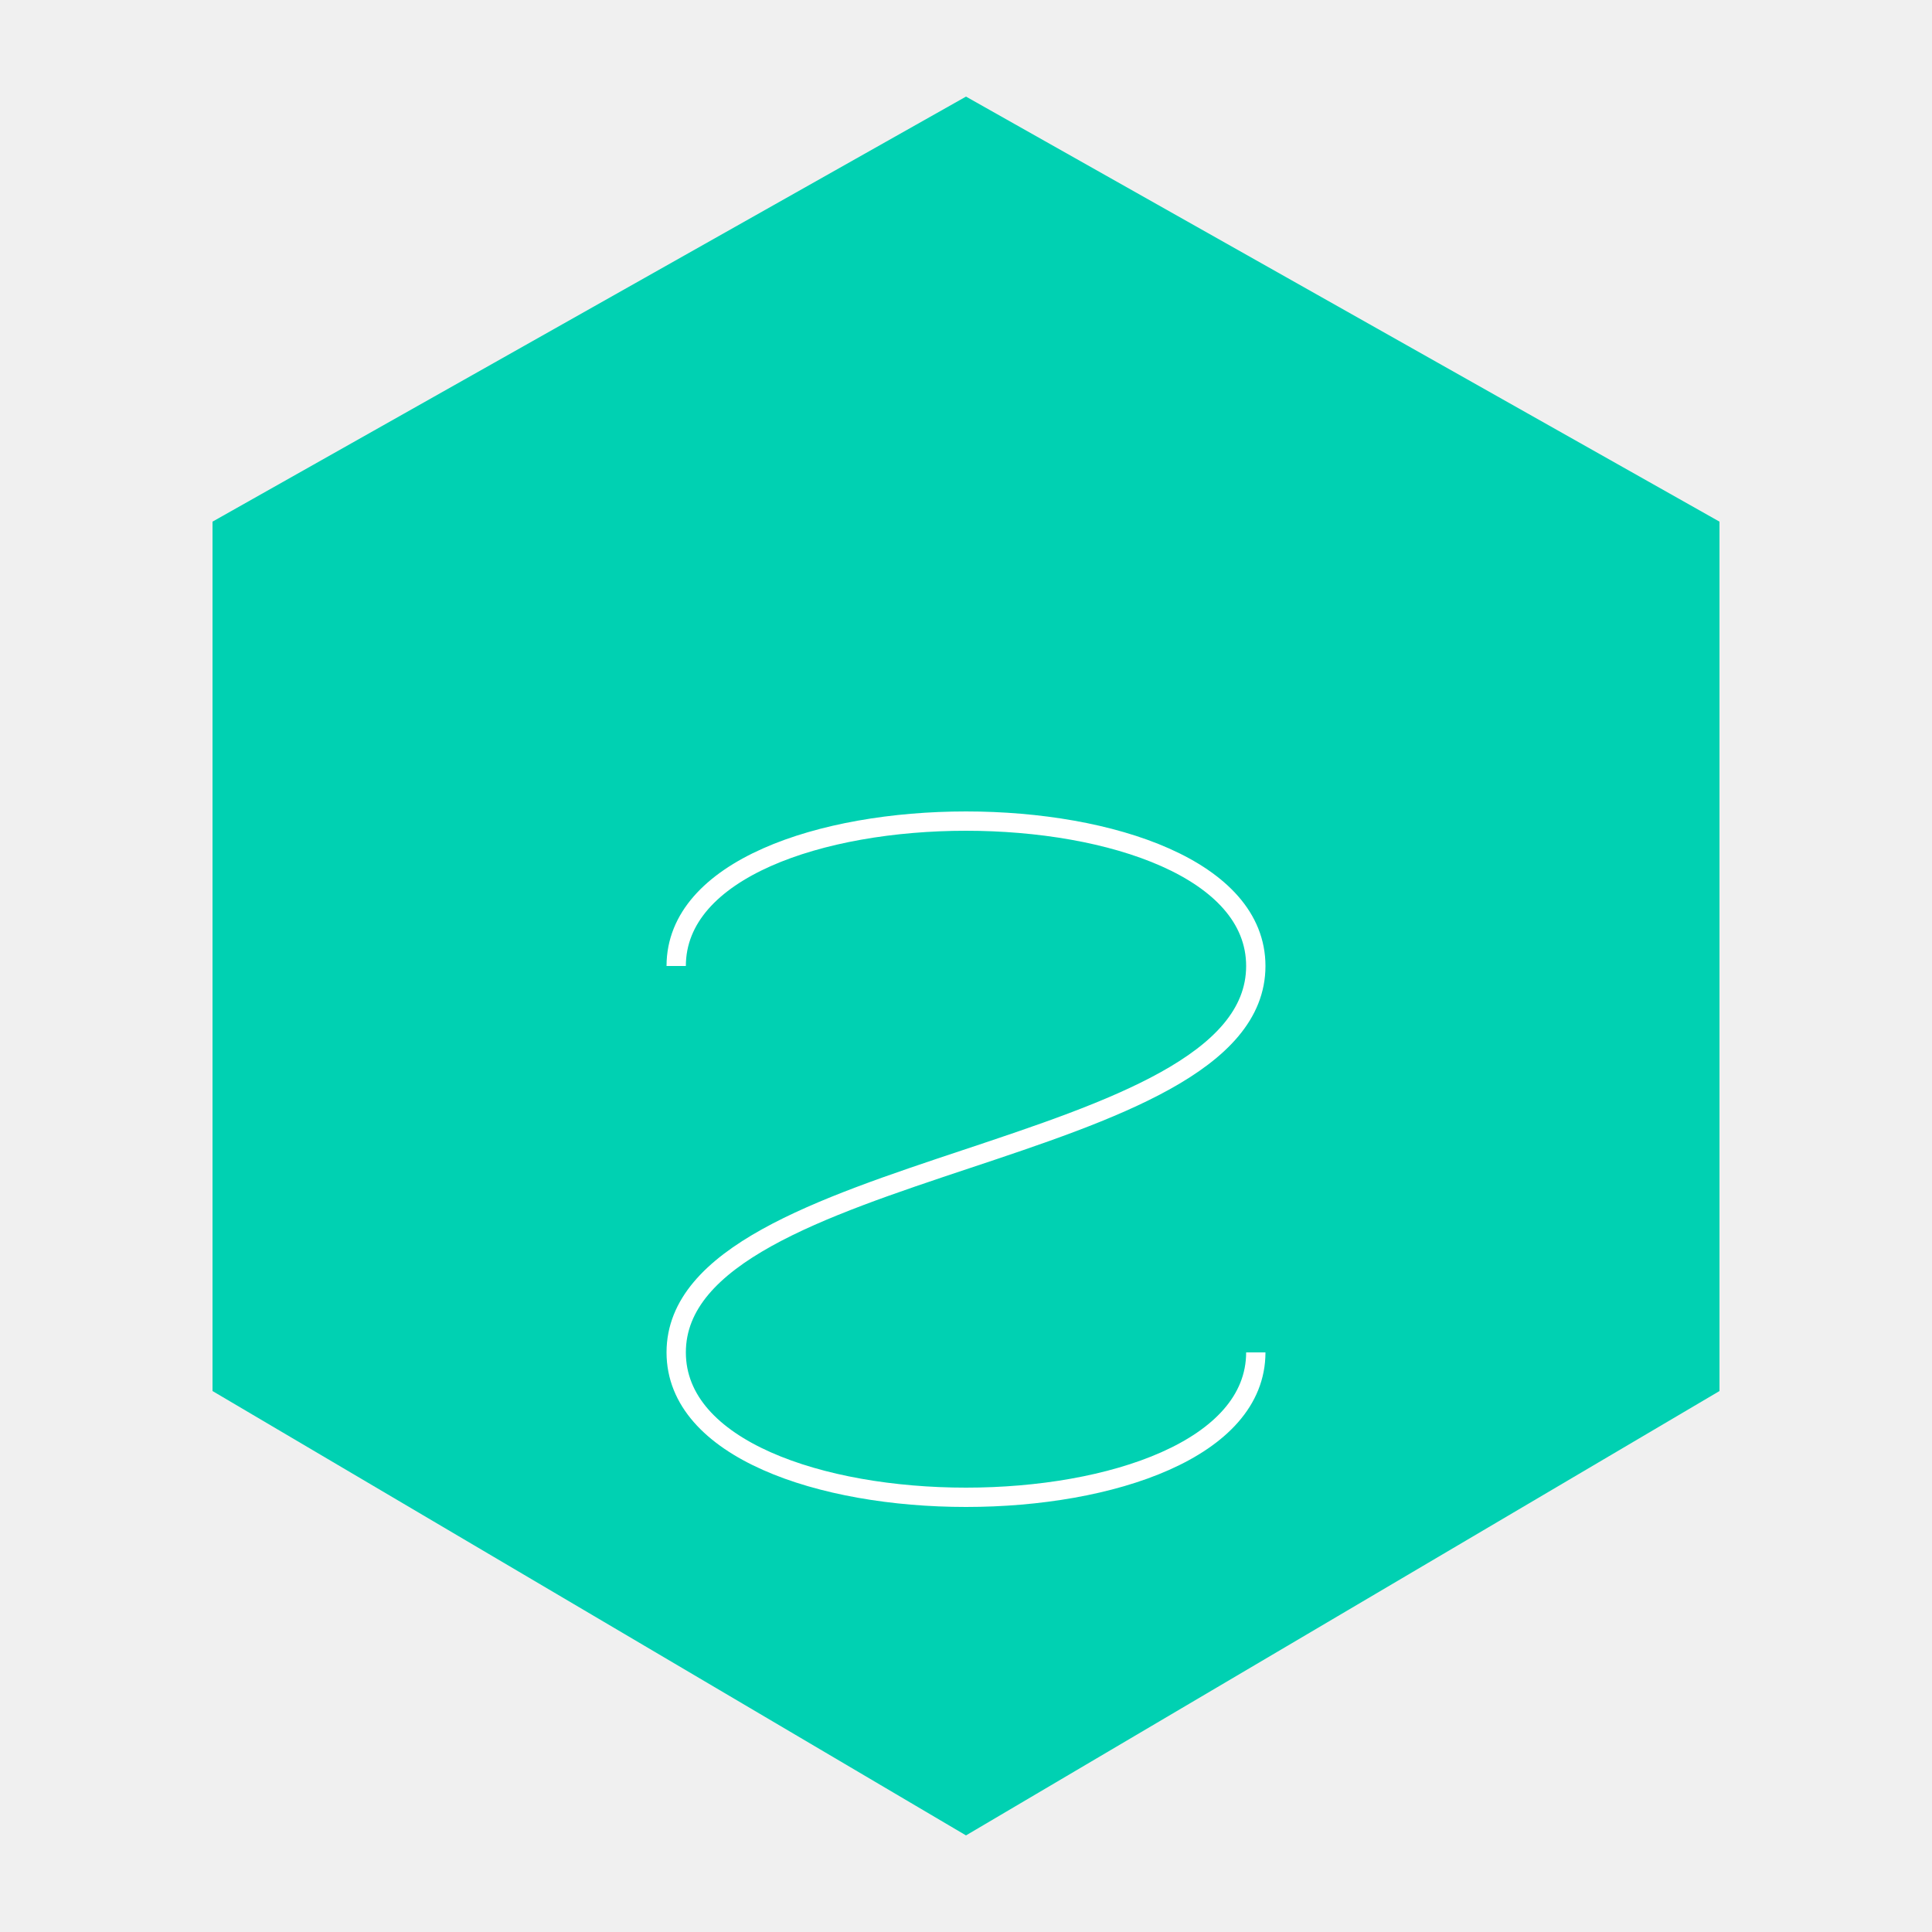
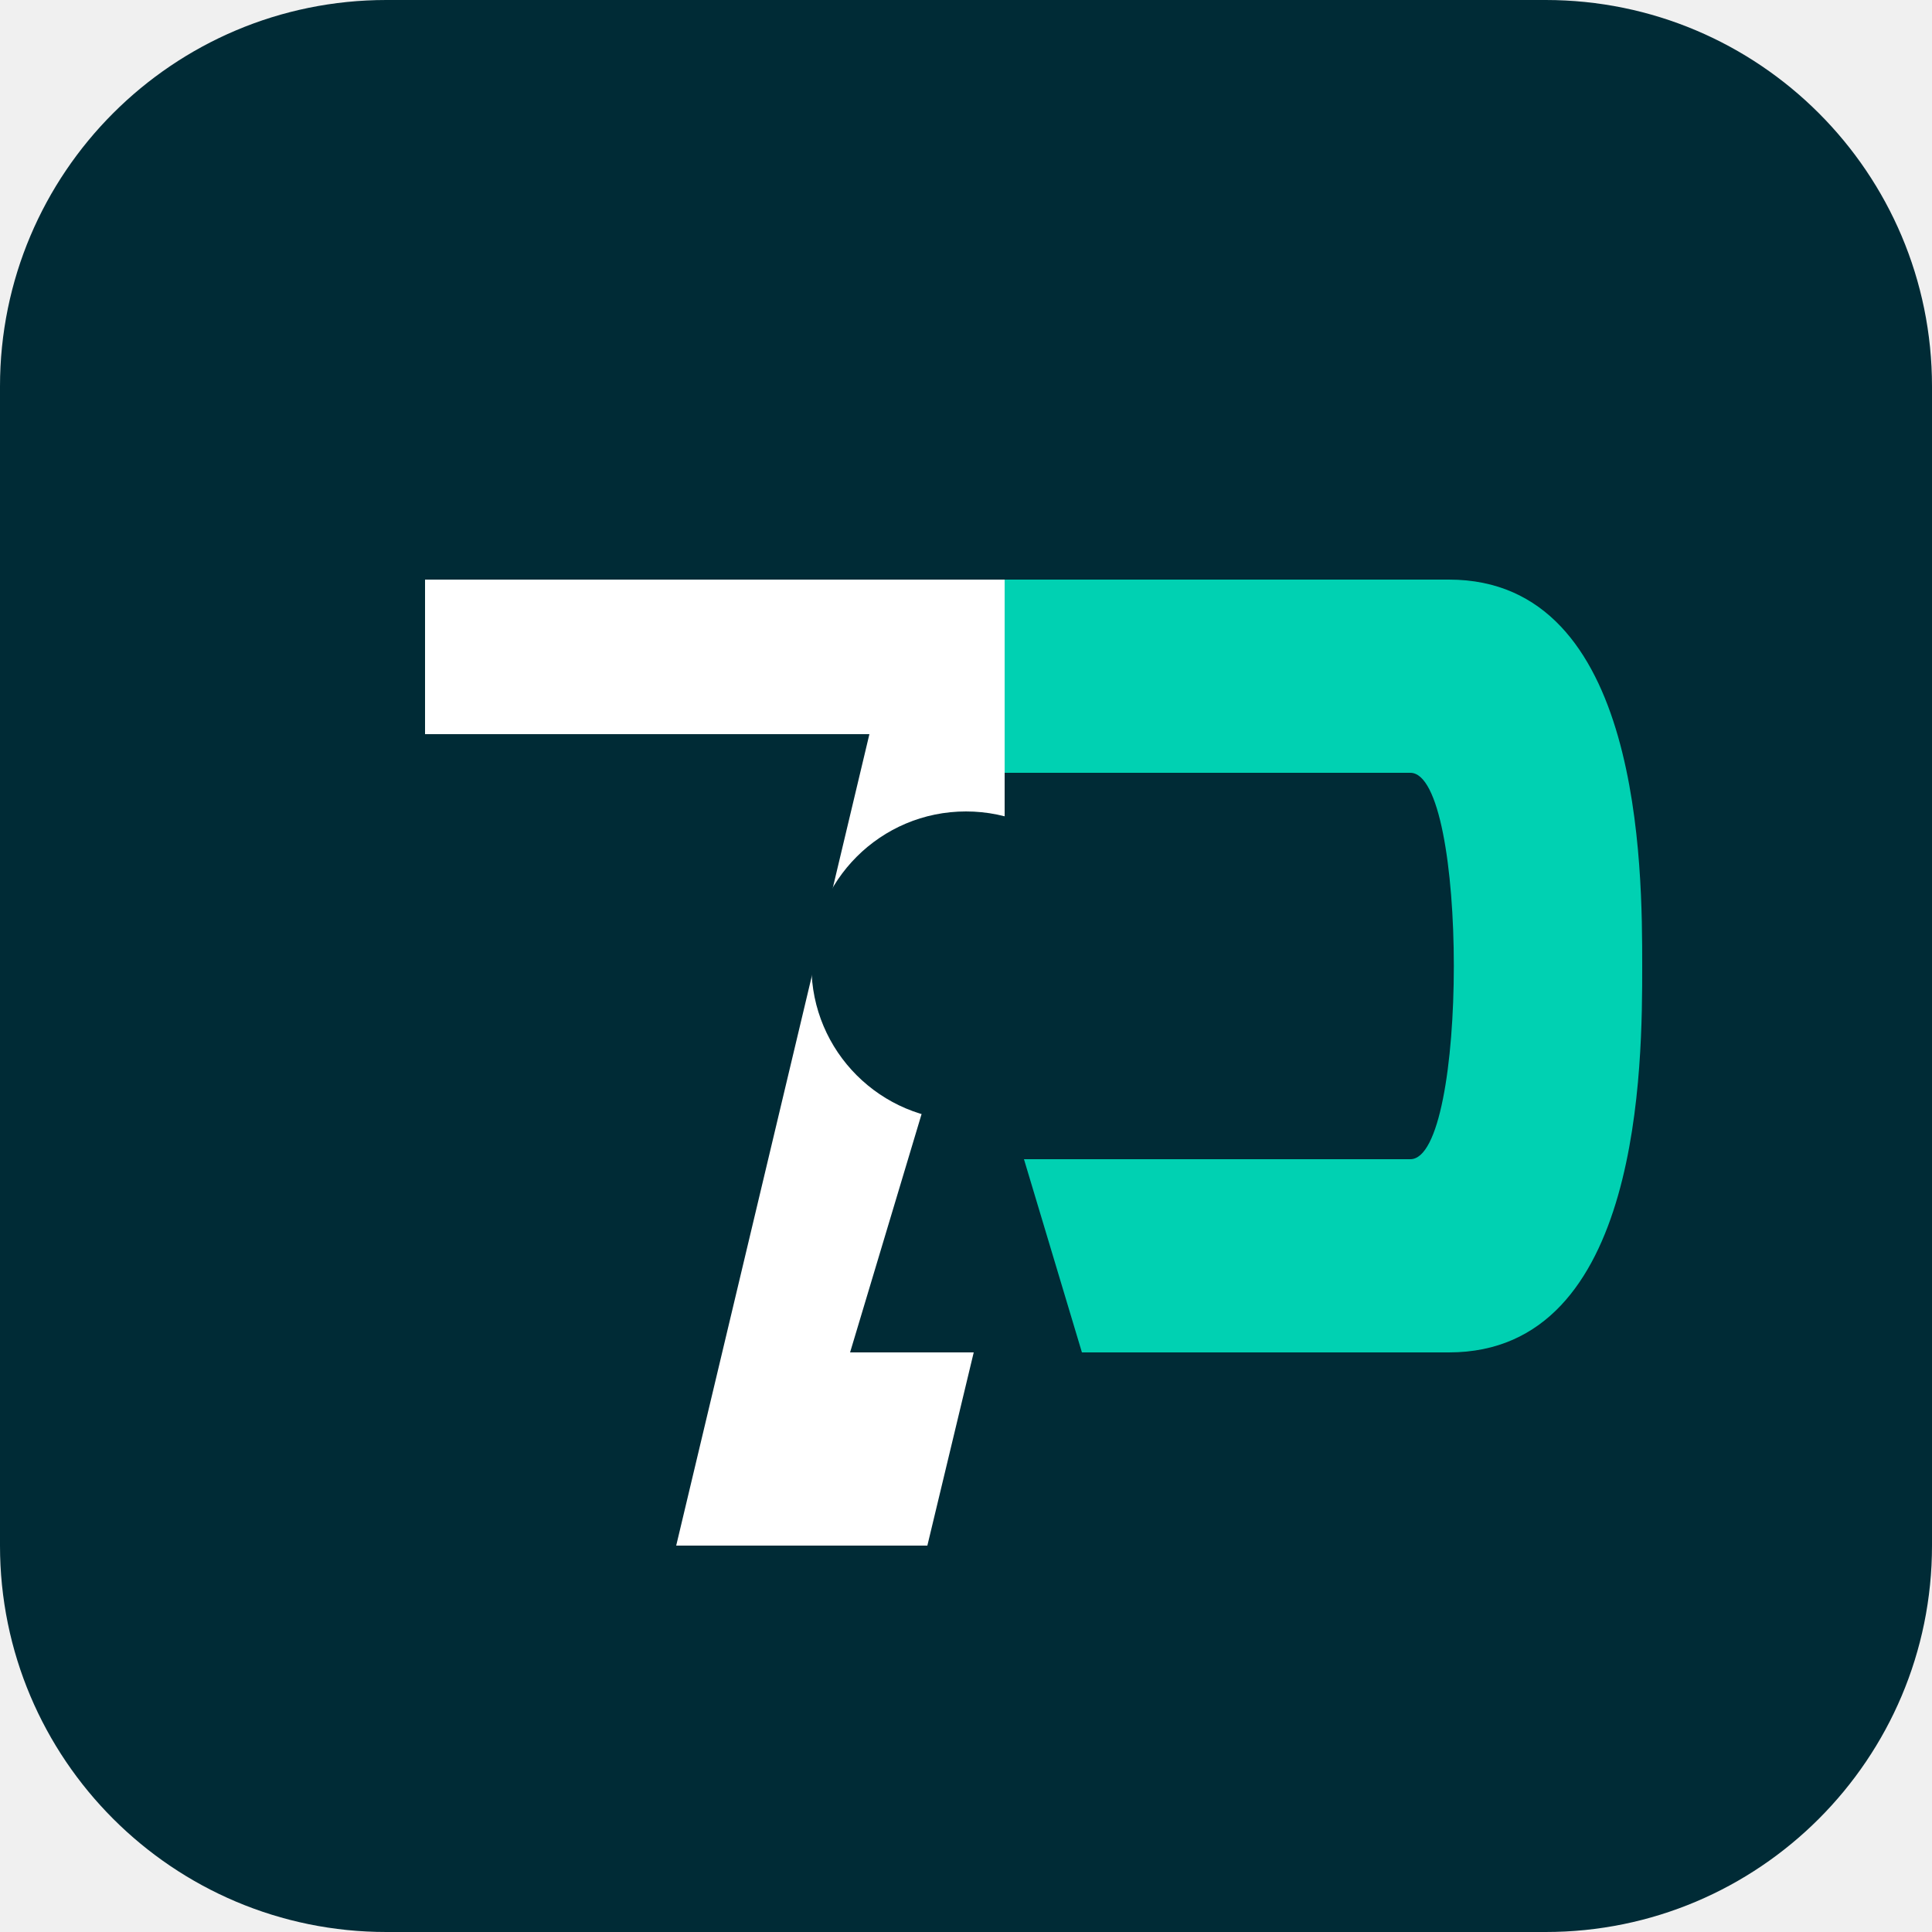
- <svg xmlns="http://www.w3.org/2000/svg" viewBox="0 0 100 100">
-   <path d="M50 5 L89 27 L89 72 L50 95 L11 72 L11 27 Z" fill="#00D1B2" />
-   <path d="M35 50 C35 40, 65 40, 65 50 C65 60, 35 60, 35 70 C35 80, 65 80, 65 70" stroke="white" strokeWidth="12" strokeLinecap="round" fill="none" />
+ <svg xmlns="http://www.w3.org/2000/svg" viewBox="0 0 100 100" fill="none">
+   <rect width="100" height="100" rx="20" fill="#002B36" />
+   <path d="M22 30 H60 L48 80 H35 L45 38 H22 Z" fill="white" />
+   <path d="M52 30 H75 C85 30 85 45 85 50 C85 55 85 70 75 70 H52 V30 Z" fill="#00D1B2" />
+   <path d="M52 40 V60 H73 C76 60 76 40 73 40 H52 Z" fill="#002B36" />
+   <circle cx="50" cy="50" r="8" fill="#002B36" />
+   <path d="M50 50 L56 70 H44 L50 50 Z" fill="#002B36" />
</svg>
